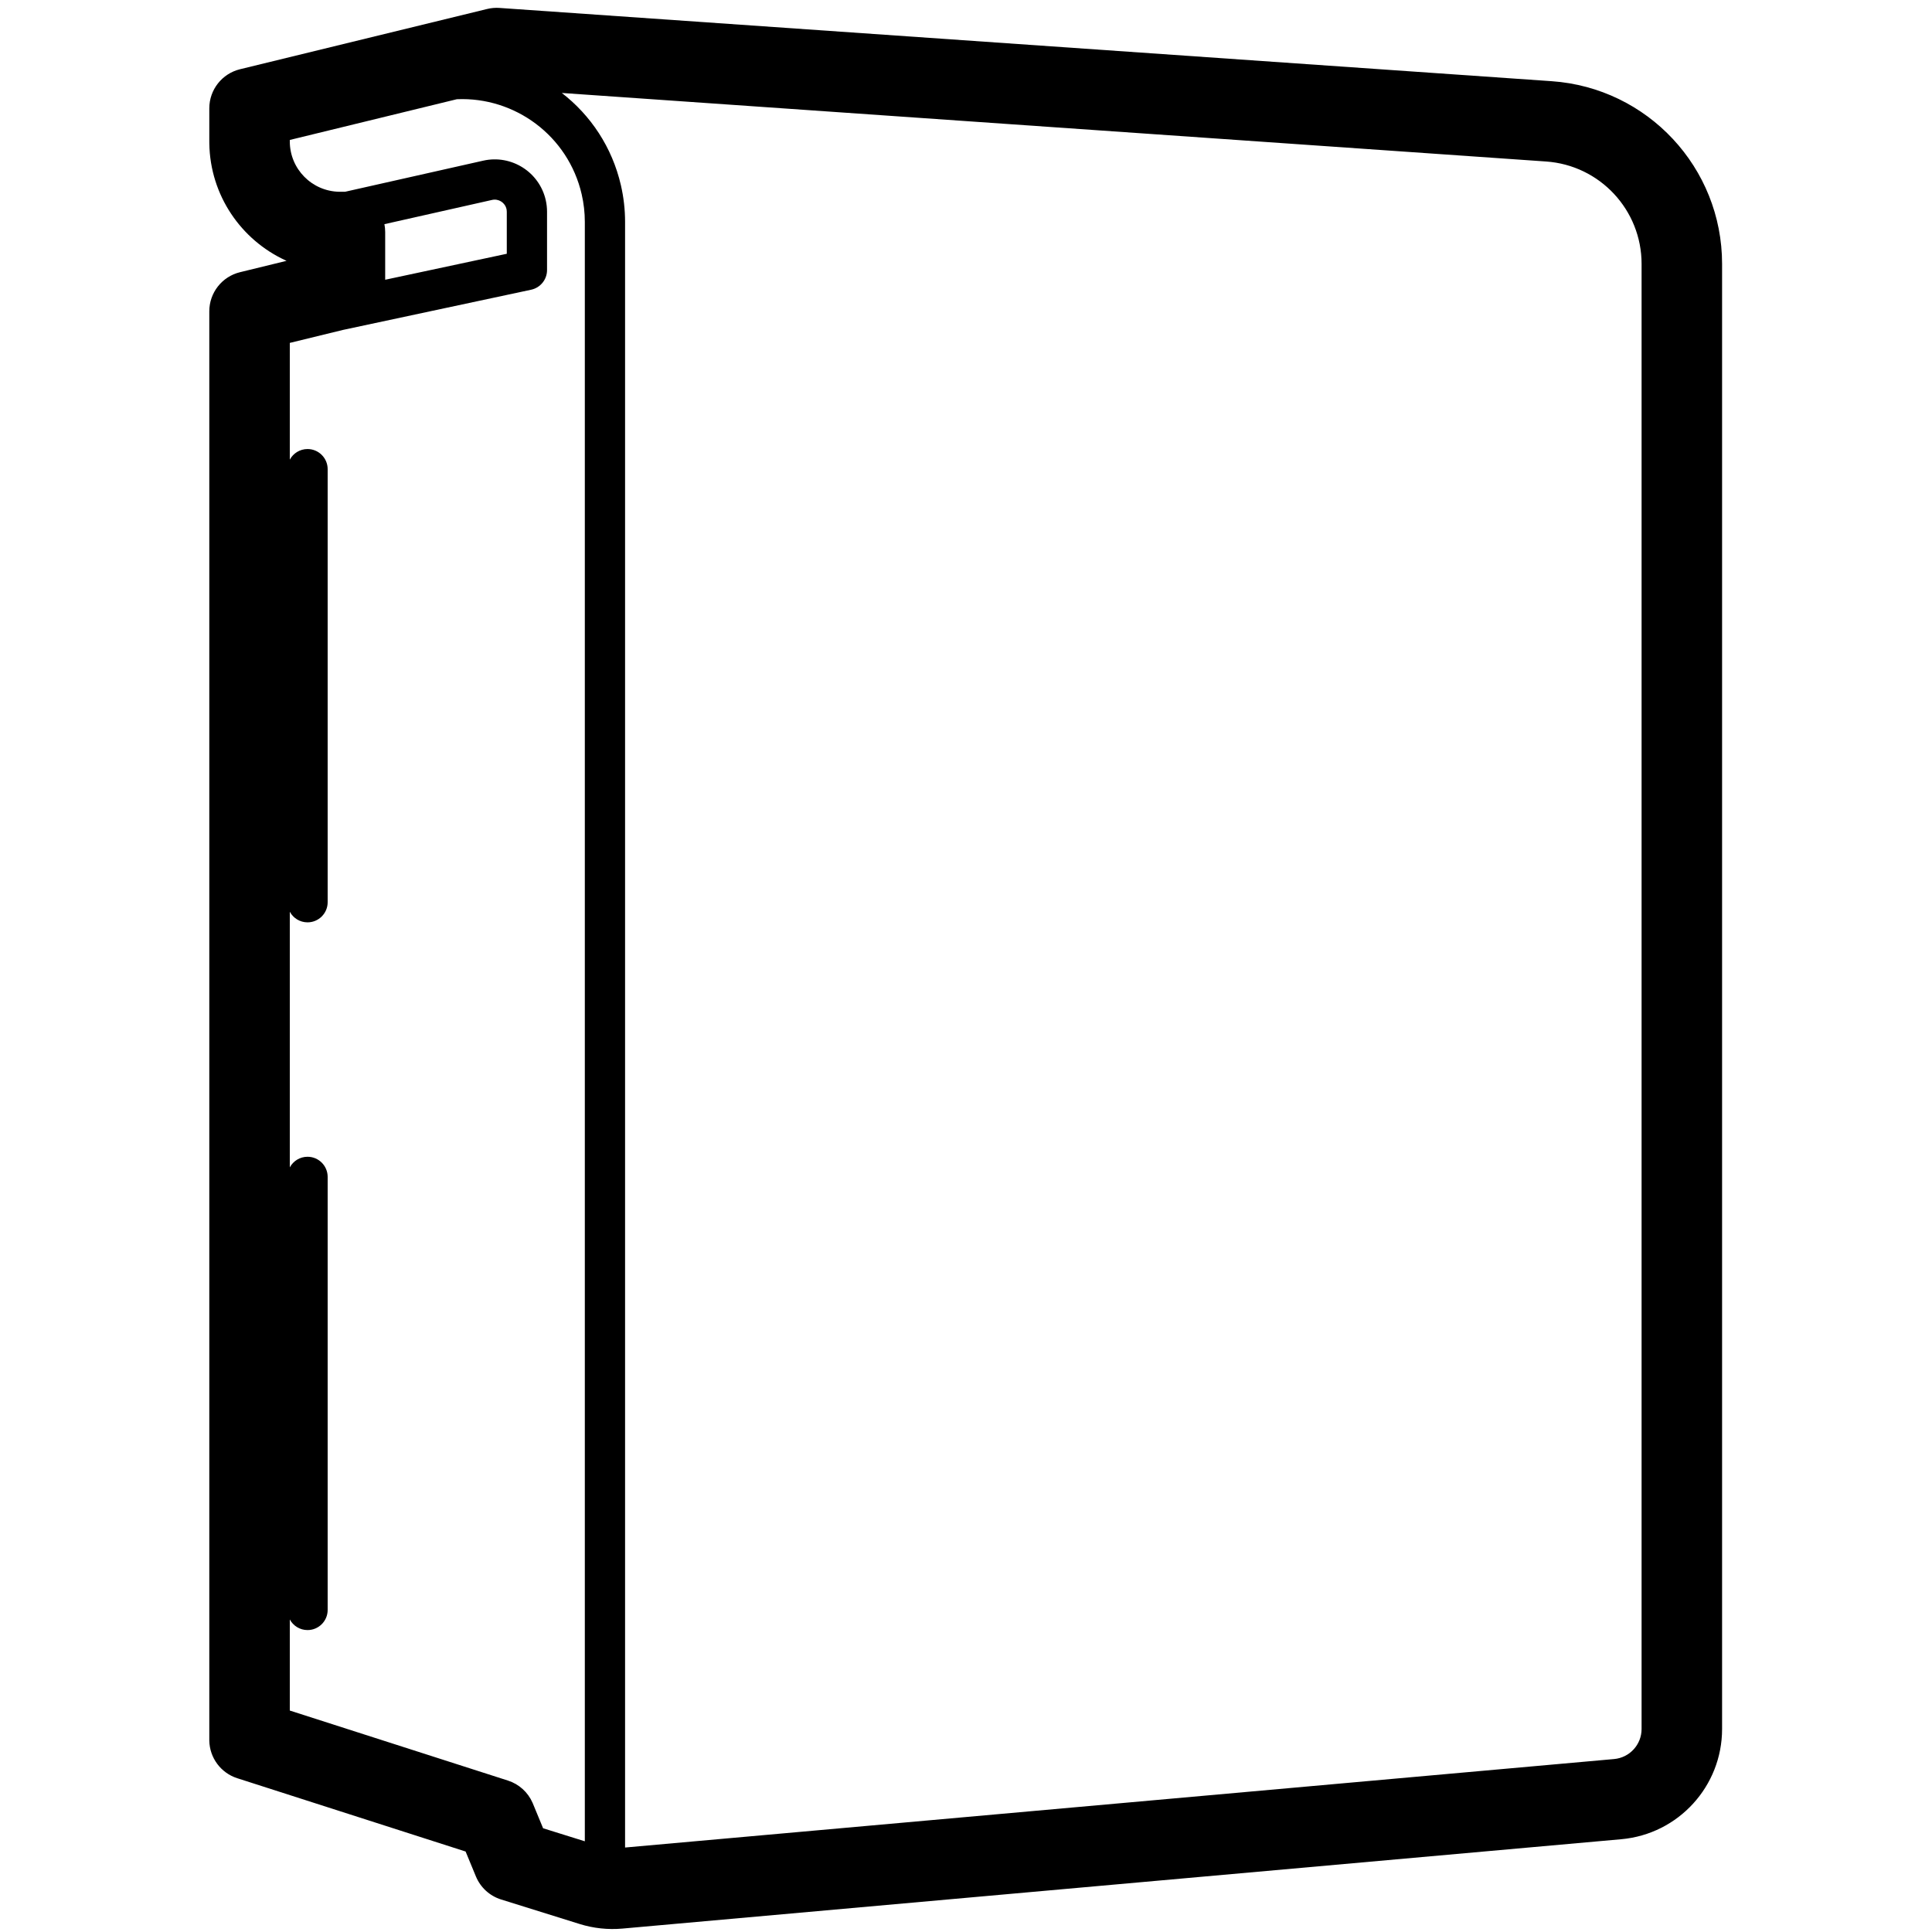
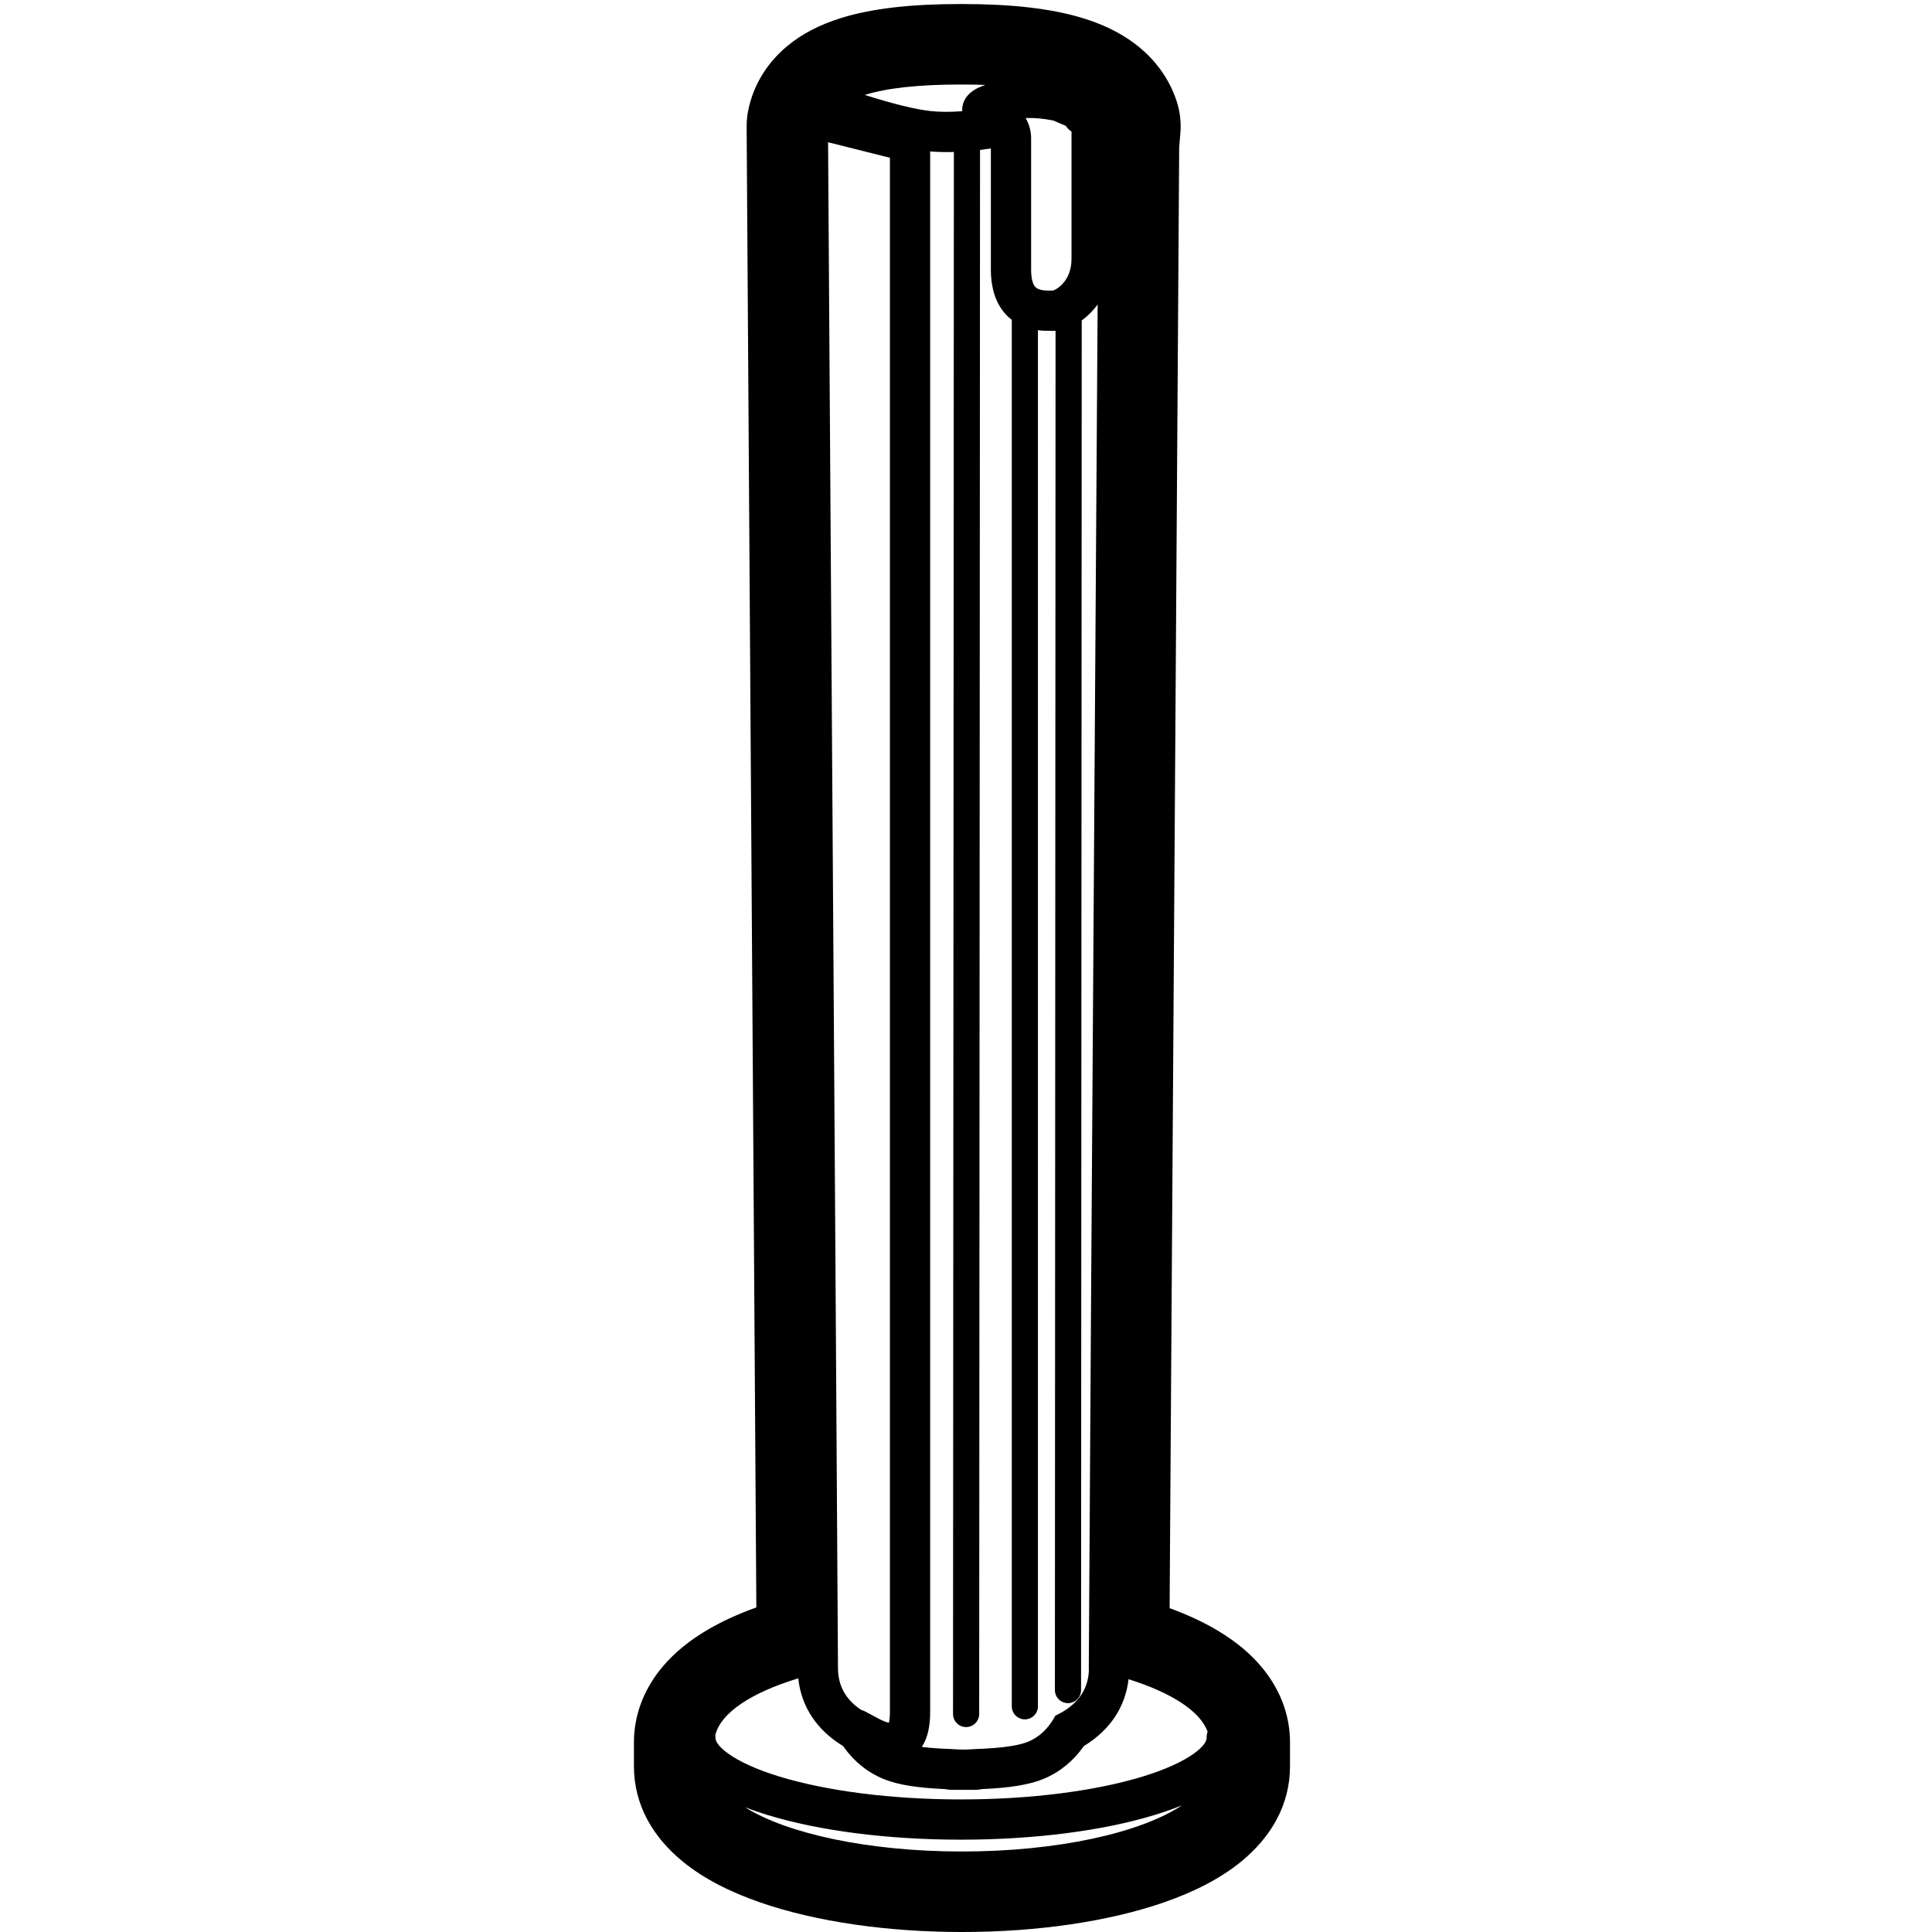
<svg xmlns="http://www.w3.org/2000/svg" height="960" viewBox="0 0 960 960" width="960">
-   <path d="m248.196 3.94 522.819 36.405c47.689 3.321 84.679 42.975 84.679 90.78v727.995c0 28.476-21.736 52.244-50.099 54.781l-496.298 44.4c-7.177.642-14.411-.132-21.289-2.28l-39.009-12.177c-5.668-1.769-10.256-5.965-12.524-11.452l-5.118-12.381-113.47-36.425c-8.153-2.617-13.721-10.127-13.887-18.66v-710.244c0-9.219 6.301-17.243 15.257-19.429l23.14-5.65-.531-.239c-22.044-10.149-37.439-32.267-37.857-58.027l-.009-1.075v-16.429c0-9.221 6.304-17.247 15.263-19.431l122.807-29.942c2.003-.488 4.07-.664 6.127-.521zm60.325 88.098c1.379 5.975 2.076 12.088 2.076 18.22l-0 807.766 491.434-43.964c7.735-.692 13.663-7.174 13.663-14.94v-727.995c0-26.792-20.73-49.016-47.457-50.877l-489.074-34.057c14.281 11.036 24.982 26.889 29.358 45.847zm-81.513-42.736-83.008 20.24v.72c0 13.686 10.984 24.806 24.617 25.027l.414.003 2.406-0 68.673-15.459c14.009-3.154 27.922 5.646 31.076 19.655.422 1.874.635 3.789.635 5.71v28.987c0 4.718-3.297 8.794-7.911 9.779l-93.083 19.886-.257.05-26.57 6.486 0 58.005c1.688-3.135 5.001-5.266 8.811-5.266 5.523 0 10 4.477 10 10v215.184c0 5.523-4.477 10-10 10-3.81 0-7.123-2.131-8.811-5.266l-0 127.011c1.688-3.135 5.001-5.266 8.811-5.266 5.523 0 10 4.477 10 10v215.184c0 5.523-4.477 10-10 10-3.81 0-7.123-2.131-8.811-5.266l-0 45.254 108.412 34.801c5.469 1.756 9.913 5.776 12.21 11.026l.16.377 5.08 12.29 20.735 6.473 0-804.668c0-4.618-.524-9.222-1.563-13.722-6.718-29.102-33.224-48.49-62.025-47.234zm17.494 50.043-53.487 12.042c.25 1.263.381 2.569.381 3.906l-0 23.712 60.424-12.909 0-20.897c0-.332-.028-.664-.083-.992l-.064-.326c-.728-3.233-3.938-5.263-7.171-4.536z" />
+   <path d="m477.942 2c24.234 0 43.907 2.119 59.725 6.897 9.96 3.008 18.741 7.156 26.31 12.886 9.675 7.325 16.942 16.985 20.719 28.584 1.644 5.047 2.267 10.371 1.832 15.662l-.598 7.278-.03 4.629c-2.633 396.215-4.206 636.32-4.709 718.729l-.015 2.42.966.357c8.072 3.002 15.44 6.414 21.992 10.237l.782.461c9.216 5.479 17.021 11.899 23.136 19.631 8.157 10.314 12.947 22.592 12.947 35.994v11.834c0 19.349-9.52 35.388-24.394 47.511-10.268 8.369-23.28 15.009-38.595 20.289-27.414 9.451-62.754 14.604-100.011 14.604s-72.597-5.153-100.011-14.604c-15.314-5.28-28.327-11.92-38.595-20.289-14.874-12.123-24.394-28.162-24.394-47.511v-11.834c0-.313.004-.627.011-.94l.016-.701c.007-.313.018-.626.033-.939.617-13.111 5.764-24.93 14.042-34.835 6.21-7.43 14.019-13.62 23.184-18.916 6.779-3.917 14.426-7.4 22.818-10.451l.717-.258-.016-2.648c-.507-82.959-2.078-322.864-4.705-718.17l-.099-14.897c-.018-2.776.252-5.546.807-8.266 2.595-12.715 9.468-23.604 19.319-31.809 7.551-6.289 16.44-10.739 26.595-13.919 15.586-4.881 35.145-7.013 59.532-7.013zm109.41 895.029-.023.01c-4.163 1.707-8.68 3.301-13.522 4.787-25.617 7.86-59.848 12.302-96.271 12.302s-70.655-4.442-96.271-12.302c-3.923-1.204-7.632-2.479-11.113-3.827 20.916 13.114 61.372 22.001 107.849 22.001 47.615 0 88.91-9.327 109.352-22.971zm-190.698-63.073-.736.225c-22.708 7.019-37.802 16.906-40.488 28.009.07.469.105.949.105 1.438 0 1.765 1.776 4.428 6.245 7.67 5.622 4.078 14.287 8.013 25.35 11.408 23.573 7.233 55.857 11.422 90.405 11.422s66.832-4.19 90.405-11.422c11.063-3.394 19.728-7.329 25.35-11.408 4.469-3.242 6.245-5.904 6.245-7.67 0-1.106.18-2.171.511-3.166-3.719-10.287-18.128-19.43-39.273-26.065-1.611 13.92-9.323 25.259-21.78 32.935l-.414.251-.167.239c-5.103 7.212-11.711 12.68-19.683 16.021l-.558.23c-7.001 2.824-16.68 4.318-29.898 4.902l-.434.018-.137.029c-.901.184-1.231.24-1.473.256l-.078.004c-.013 0-.025.001-.038.001l-.155-0-.042-.001c-.432.032-.742.045-1.129.056-.801.023-2.492.038-4.626.04l-2.491 0c-2.302 0-4.14-.016-4.985-.04-.387-.011-.696-.024-1.129-.056l-.021 0-.175 0c-.226-.004-.46-.035-1.184-.179l-.26-.052c-.047-.009-.095-.019-.145-.03l-.138-.029-.432-.018c-12.963-.573-22.523-2.021-29.491-4.741l-.407-.161c-8.222-3.317-15.019-8.871-20.241-16.25l-.167-.238-.413-.252c-12.588-7.757-20.332-19.255-21.829-33.376zm82.083 35.279-.507.008c-.25.003-.501.006-.754.009-6.919.072-4.637.113-.913.125l.293.001c.049 0.0.099 0.0.148 0l.3.001c.101 0.0.202 0.0.304.001l.845.001h.568l.845-.001c.102-0.0.203-0.0.304-.001l.3-.001c.05-0.0.099-0.0.148-0l.293-.001c3.724-.011 6.006-.053-.913-.125l-.754-.009zm8.237-794.745-.421 777.185c-.002 3.59-2.914 6.496-6.504 6.496-3.59 0-6.498-2.914-6.496-6.504l.42-776.162c-4.204.138-8.129.055-11.779-.251l0 775.388c0 7.091-1.23 12.97-4.138 17.391 5.423.679 12.239 1.079 20.443 1.201h.476c15.337-.228 25.819-1.428 31.445-3.603l.268-.106c5.734-2.313 10.304-6.65 13.709-13.012 10.944-5.14 16.506-12.86 16.686-23.16-.027-.005-.053-.01-.08-.016.006-.243.009-.488.009-.734 0-9.912 1.466-235.687 4.398-677.325-.944 1.304-1.976 2.549-3.088 3.719-1.493 1.571-3.117 2.987-4.819 4.214l-.328 680.573c-.002 3.59-2.913 6.497-6.503 6.497-3.59 0-6.499-2.913-6.497-6.503l.325-675.41c-.38.026-.756.039-1.129.039l-.367.001c-.068 0-.15.001-.251.001-2.755.013-4.922-.059-7.008-.34l0 683.771c0 3.59-2.91 6.5-6.5 6.5s-6.5-2.91-6.5-6.5l-0-688.926c-6.595-5.025-10.388-13.442-10.388-25l-.001-60.134c-1.833.267-3.627.503-5.383.711zm-75.508-3.808-.052-8.057c3.315 500.249 4.973 755.652 4.973 766.211 0 8.801 3.865 15.75 11.596 20.846.702.192 1.392.465 2.061.821l7.541 4.021.188.089c1.553.725 2.84 1.179 3.819 1.398l.072.014.051-.194c.279-1.146.455-2.739.477-4.751l.002-.437-.001-772.249zm98.672-12.039-.513.016.08.137c1.644 2.865 2.582 6.141 2.649 9.559l.004.395v65.164c0 4.207.712 6.811 1.755 8.266.59.823 1.378 1.336 2.639 1.702 1.466.426 2.99.542 5.908.528l.104-0.0.173-.001.16-.001.048-.012c.246-.069.558-.188.912-.356l.217-.106c1.174-.595 2.42-1.523 3.547-2.709 2.884-3.037 4.609-7.246 4.609-12.69l-.001-63.142c-1.123-.742-2.103-1.713-2.86-2.874l-6.224-2.637-.661-.13c-4.397-.842-8.576-1.208-12.548-1.108zm-32.197-16.643h-.707c-20.651 0-36.496 1.726-47.534 5.177 14.327 4.52 25.258 7.185 32.617 7.998 4.496.497 9.774.528 15.817.081-.256-3.539 1.285-7.219 5.054-9.947 1.676-1.213 3.759-2.197 6.44-3.107-3.715-.135-7.612-.202-11.689-.202z" />
</svg>
